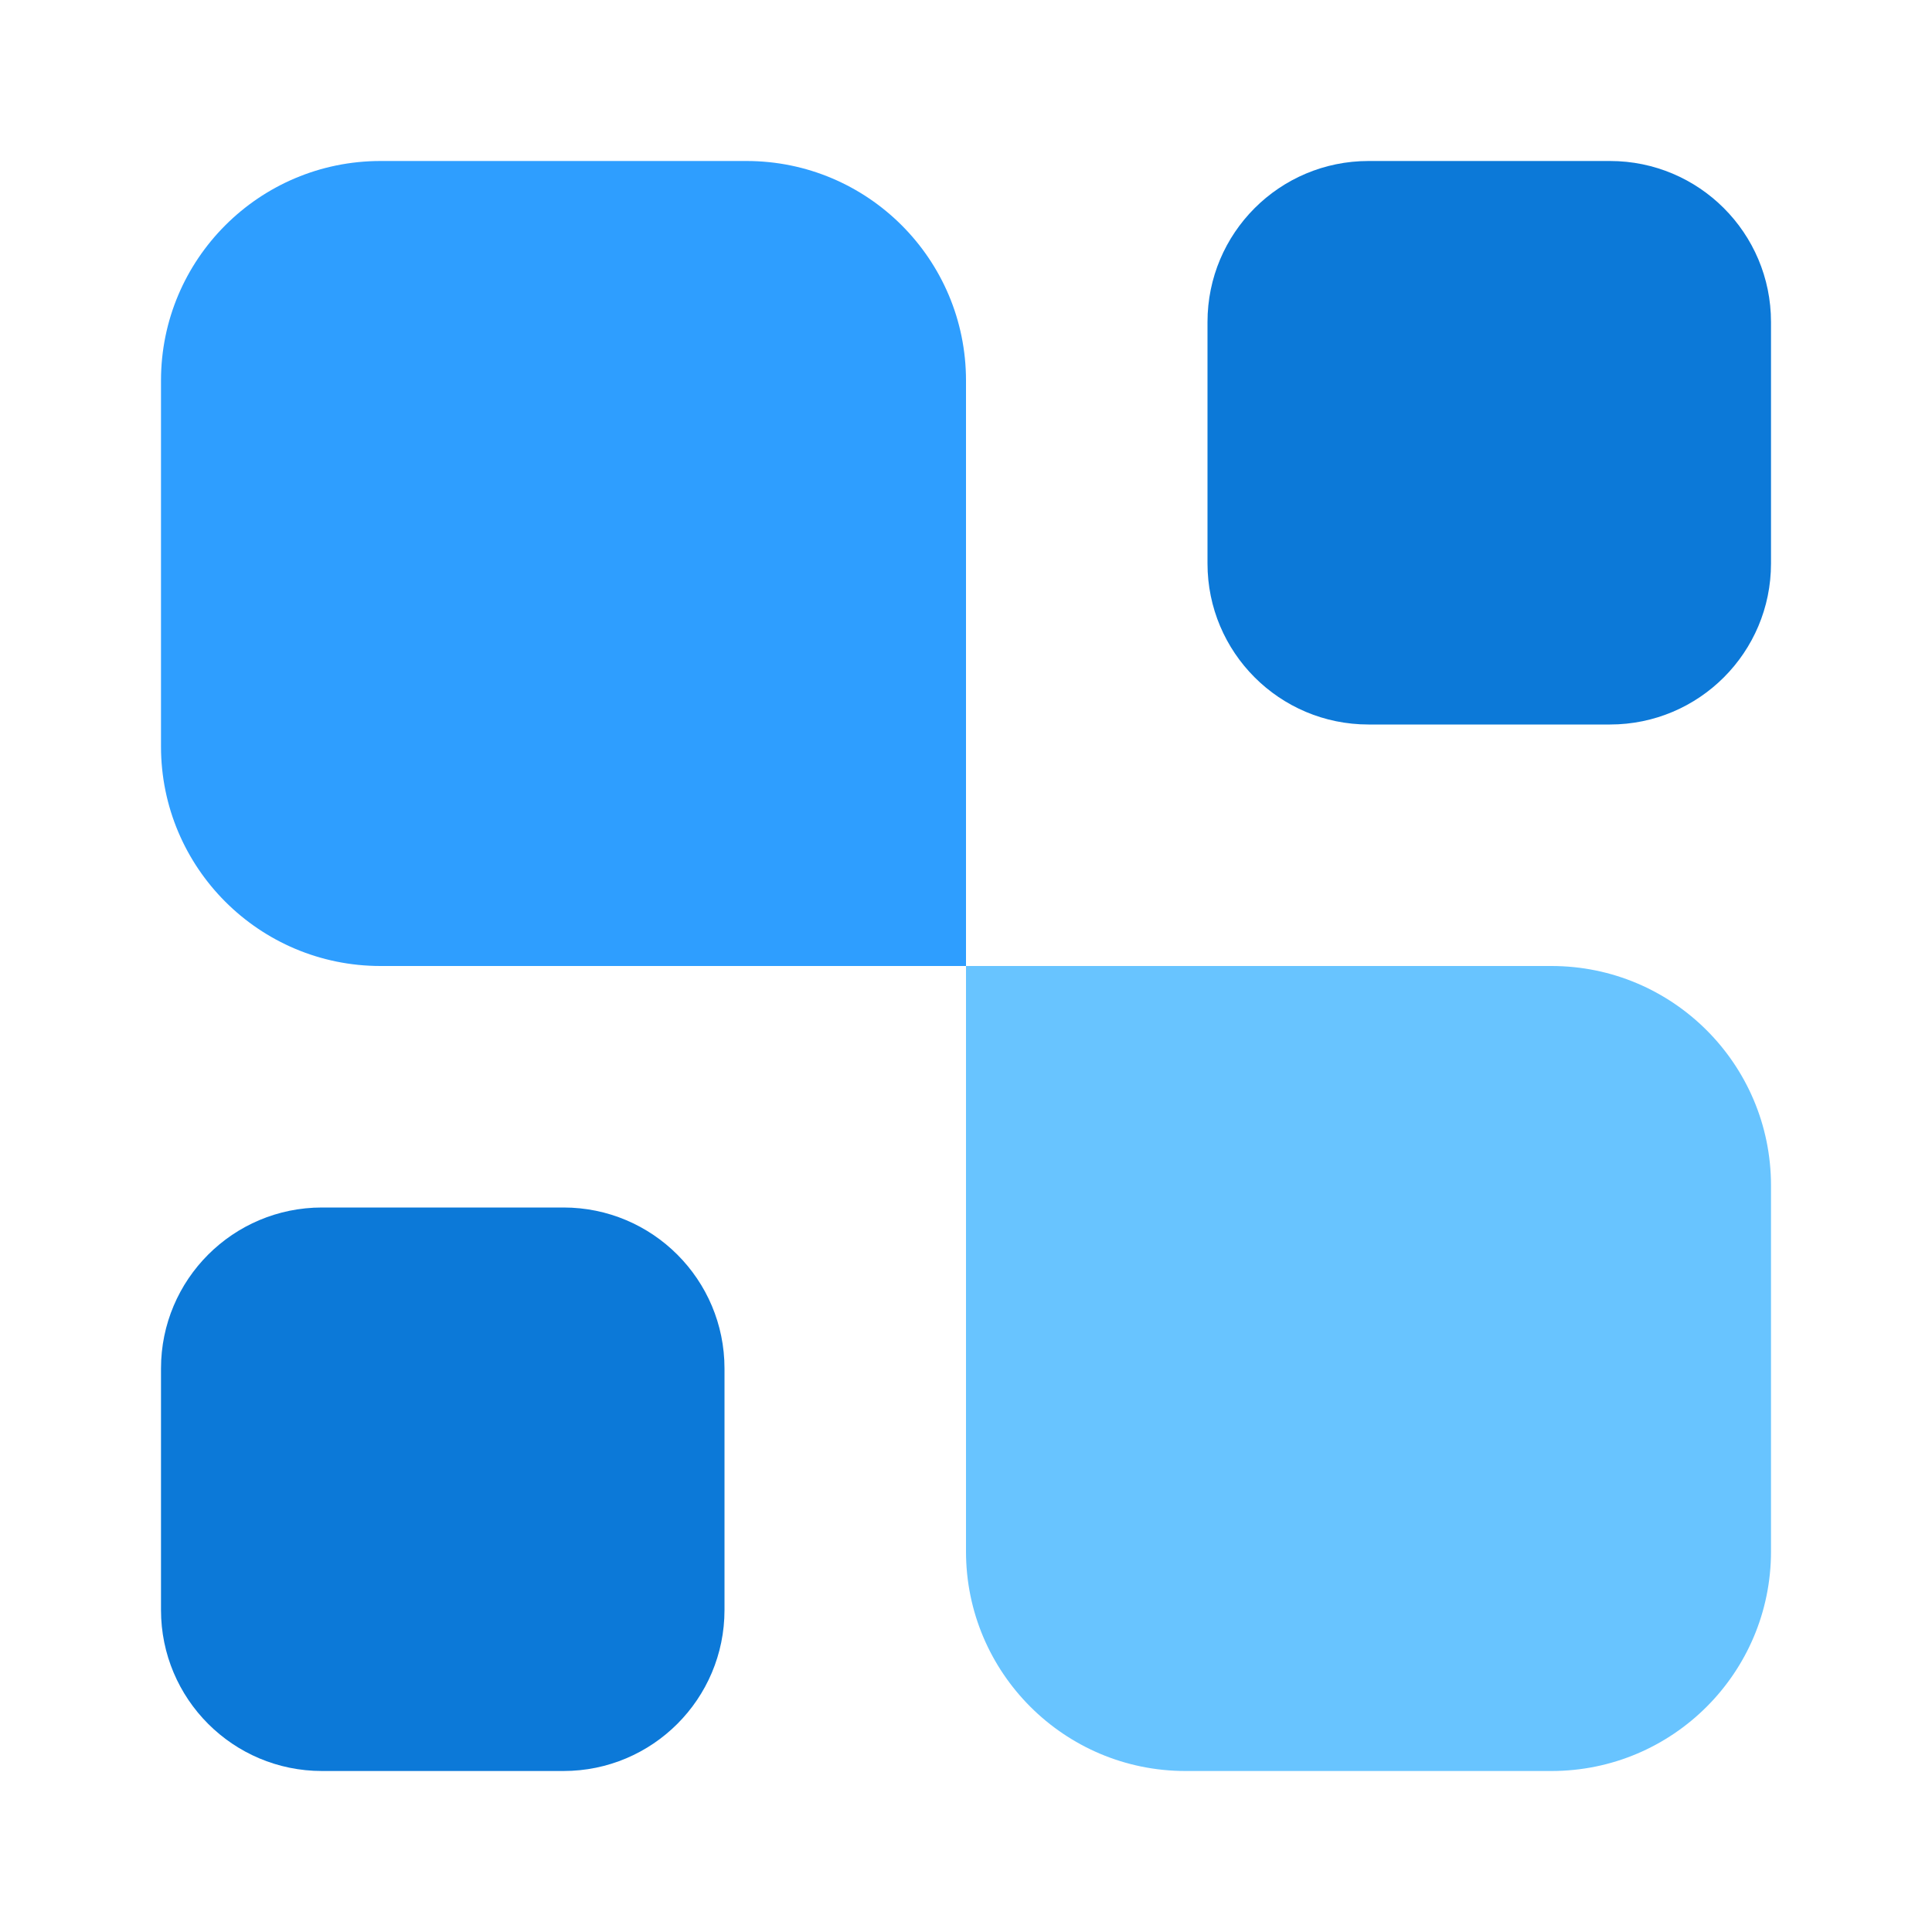
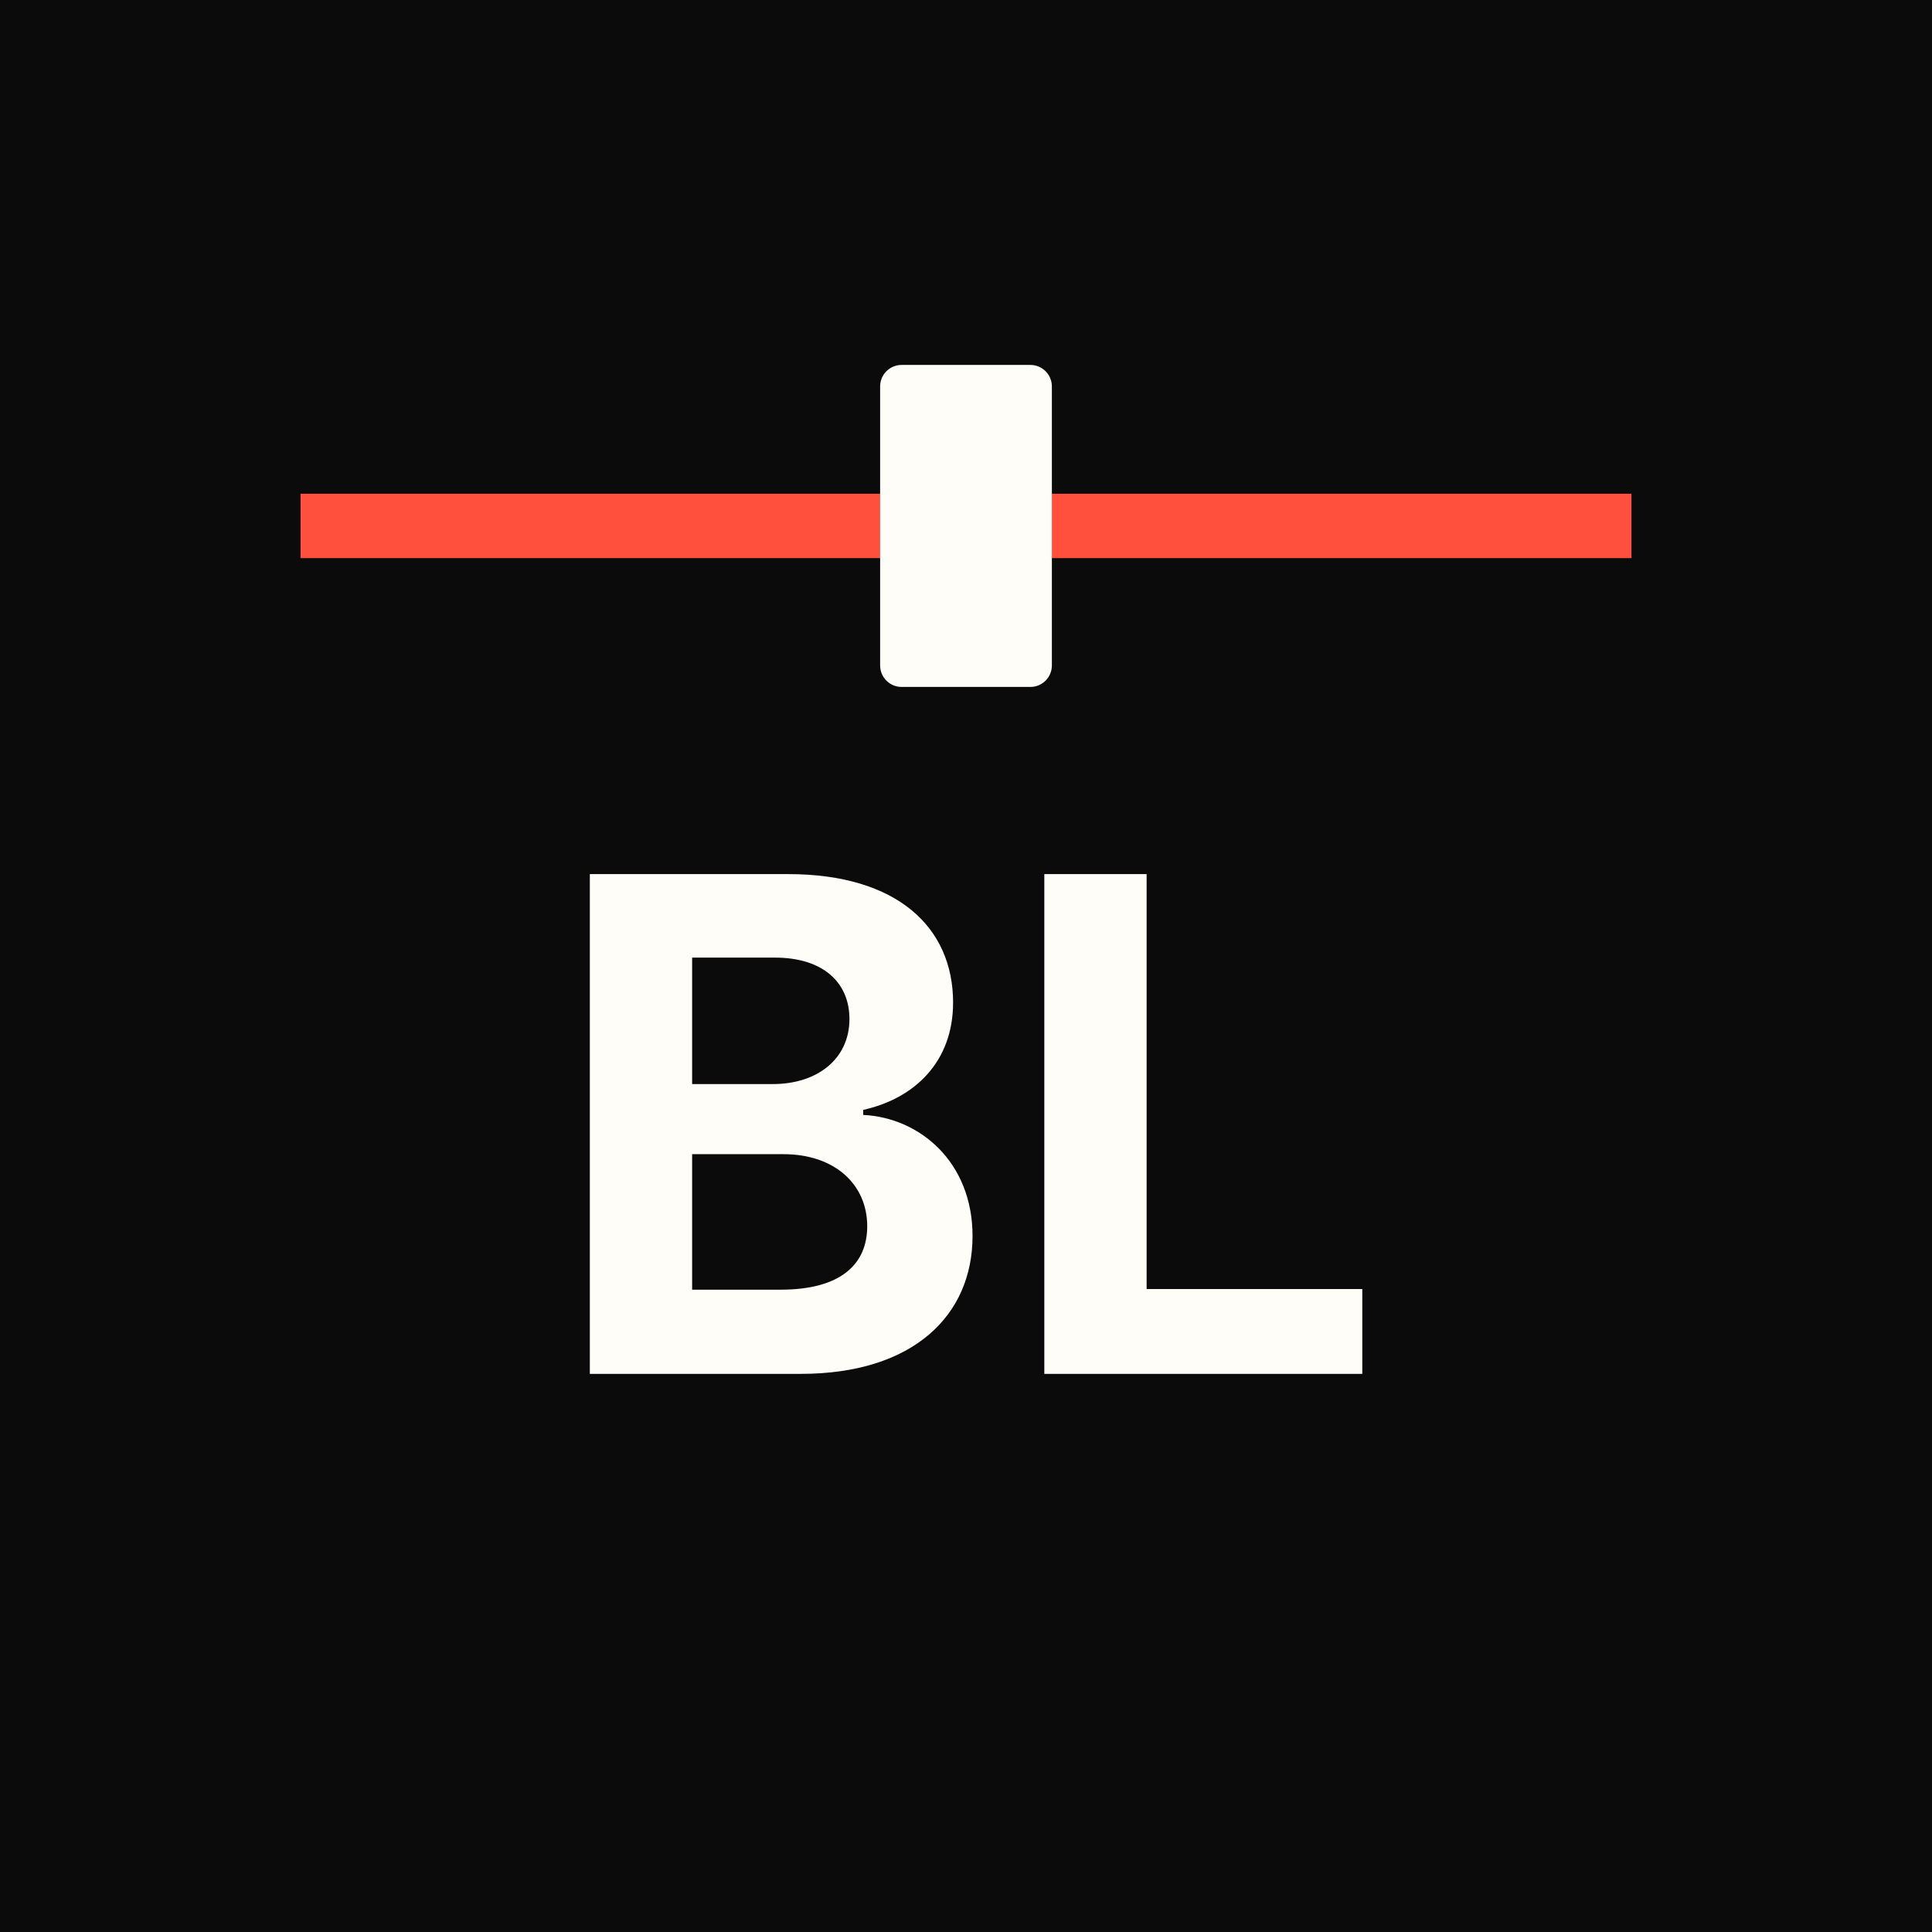
- <svg xmlns="http://www.w3.org/2000/svg" width="24" height="24" viewBox="0 0 24 24" fill="none">
-   <path d="M22 19.273C22 20.779 20.779 22 19.273 22H14.727C13.221 22 12 20.779 12 19.273V12H19.273C20.779 12 22 13.221 22 14.727V19.273Z" fill="#68C4FF" />
-   <path d="M20 2C21.105 2 22 2.895 22 4V7C22 8.105 21.105 9 20 9H17C15.895 9 15 8.105 15 7V4C15 2.895 15.895 2 17 2H20Z" fill="#0C79D8" />
-   <path d="M7 15C8.105 15 9 15.895 9 17V20C9 21.105 8.105 22 7 22H4C2.895 22 2 21.105 2 20V17C2 15.895 2.895 15 4 15H7Z" fill="#0C79D8" />
-   <path d="M12 12H4.727C3.221 12 2 10.779 2 9.273V4.727C2 3.221 3.221 2 4.727 2H9.273C10.779 2 12 3.221 12 4.727V12Z" fill="#2E9EFF" />
+ <svg xmlns="http://www.w3.org/2000/svg" width="180" height="180" viewBox="0 0 180 180">
+   <rect width="180" height="180" fill="#0b0b0b" />
+   <rect x="28" y="46" width="124" height="6" fill="#ff4f3d" />
+   <rect x="82" y="34" width="16" height="30" rx="2" fill="#fffdf8" />
+   <text x="90" y="128" text-anchor="middle" font-family="Inter, Arial, Helvetica, sans-serif" font-size="64" font-weight="700" fill="#fffdf8">BL</text>
</svg>
